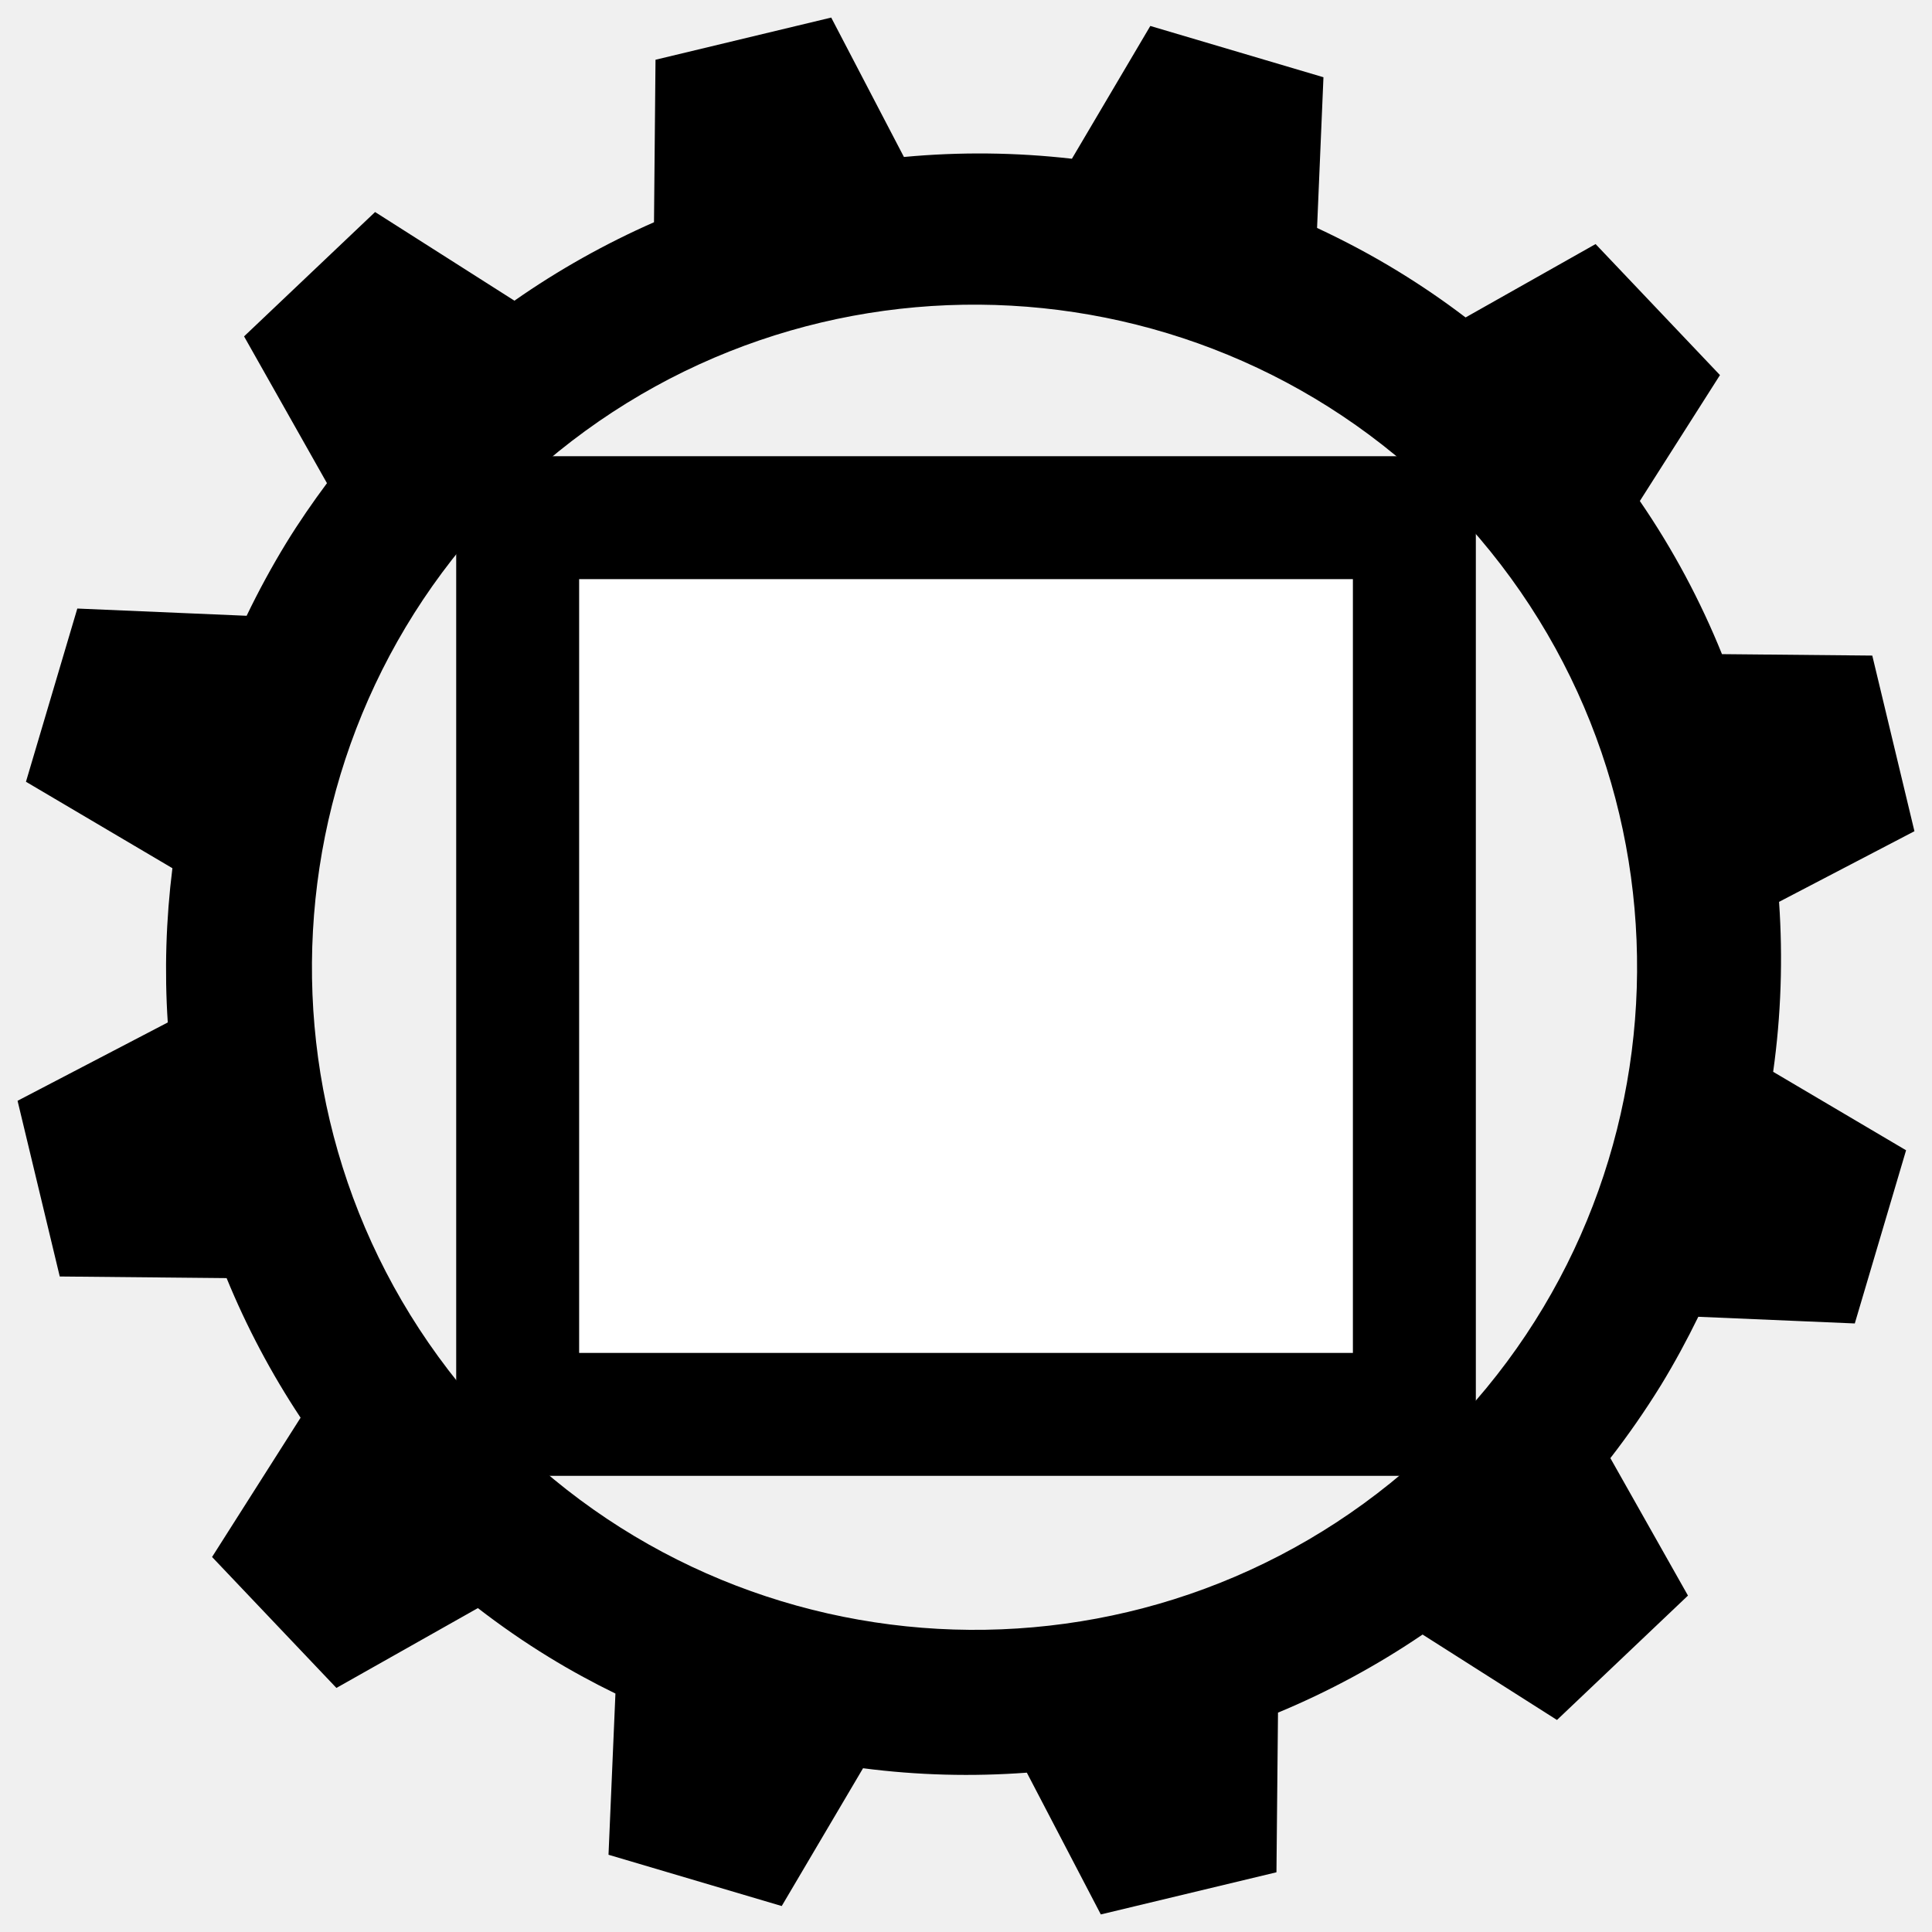
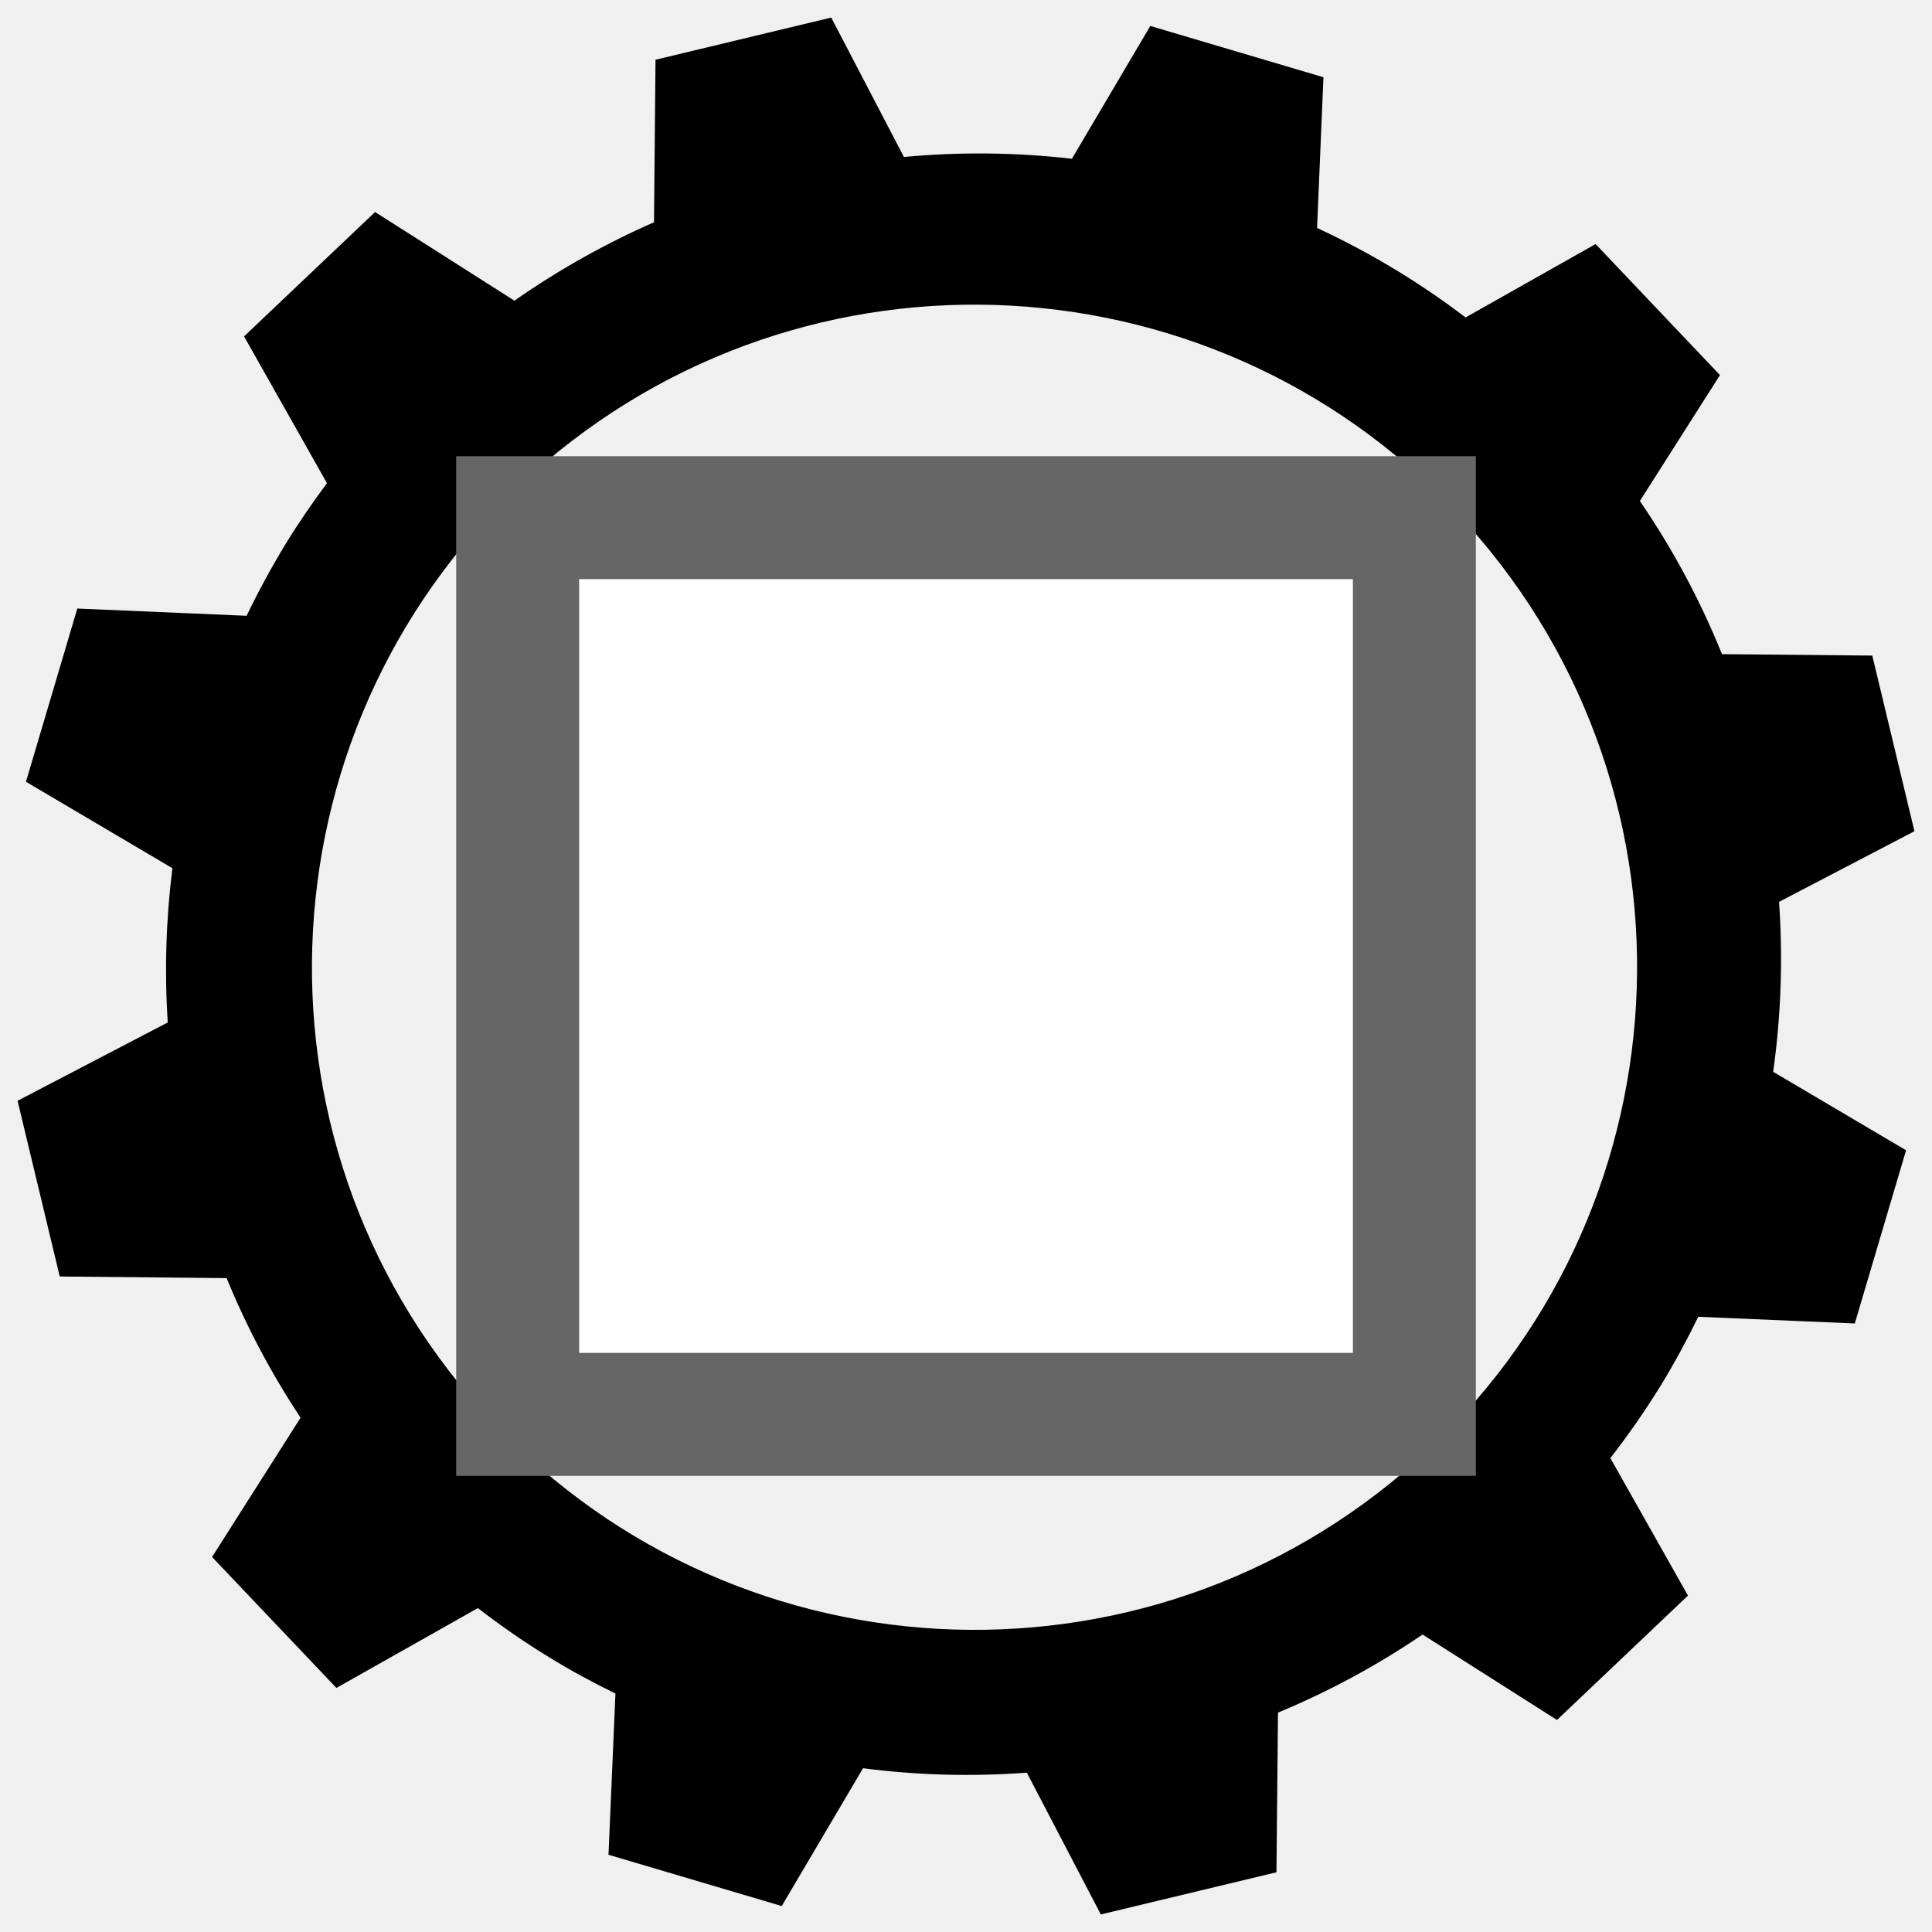
- <svg xmlns="http://www.w3.org/2000/svg" version="1.1" width="55" height="55" viewBox="0 0 55 55" id="Layer_1" xml:space="preserve">
+ <svg xmlns="http://www.w3.org/2000/svg" height="55" id="Layer_1" version="1.1" viewBox="0 0 55 55" width="55" xml:space="preserve">
  <defs id="defs11" />
  <path d="m 46.683,14.263 2.281,-3.585 -3.541,-3.73 -3.701,2.089 C 41.111,8.571 40.471,8.133 39.802,7.724 39.048,7.262 38.276,6.854 37.494,6.489 L 37.676,2.199 32.747,0.739 30.515,4.519 C 28.92,4.337 27.317,4.32 25.733,4.469 L 23.663,0.5 18.661,1.701 18.618,6.327 C 17.233,6.936 15.9,7.682 14.645,8.56 L 10.678,6.036 6.948,9.576 9.308,13.755 c -0.407,0.547 -0.797,1.112 -1.16,1.703 -0.414,0.678 -0.789,1.37 -1.127,2.072 l -4.82,-0.206 -1.462,4.931 4.169,2.461 c -0.183,1.465 -0.228,2.935 -0.132,4.391 l -4.276,2.23 1.201,5.002 4.75,0.046 c 0.567,1.384 1.272,2.716 2.106,3.974 l -2.52,3.965 3.54,3.728 4.027,-2.273 c 0.642,0.495 1.314,0.963 2.022,1.396 0.619,0.38 1.253,0.724 1.894,1.037 l -0.197,4.589 4.931,1.46 2.315,-3.923 c 1.556,0.202 3.116,0.241 4.663,0.126 l 2.106,4.036 5,-1.2 0.044,-4.545 c 1.435,-0.596 2.816,-1.34 4.116,-2.223 l 3.826,2.432 3.729,-3.541 -2.209,-3.913 c 0.509,-0.657 0.989,-1.346 1.437,-2.072 0.39,-0.638 0.744,-1.293 1.066,-1.952 l 4.455,0.19 1.46,-4.93 -3.784,-2.234 c 0.227,-1.613 0.279,-3.236 0.168,-4.838 L 54.5,23.663 53.3,18.663 49.021,18.622 C 48.405,17.097 47.624,15.634 46.683,14.263 z M 13.688,40.118 C 6.741,32.358 7.401,20.431 15.16,13.482 c 7.761,-6.948 19.689,-6.29 26.637,1.472 6.948,7.762 6.286,19.687 -1.473,26.635 -7.762,6.949 -19.688,6.29 -26.636,-1.471 z" id="path5" />
-   <rect width="25.527" height="25.527" x="14.737" y="14.737" id="rect5043" style="fill:#ffffff;fill-opacity:1;fill-rule:nonzero;stroke:#000000;stroke-width:3.5;stroke-linecap:round;stroke-linejoin:miter;stroke-miterlimit:4;stroke-opacity:1;stroke-dasharray:none;stroke-dashoffset:0" />
+   <rect height="25.527" id="rect5043" style="fill:#ffffff;fill-opacity:1;fill-rule:nonzero;stroke:#666666;stroke-width:3.5;stroke-linecap:round;stroke-linejoin:miter;stroke-miterlimit:4;stroke-opacity:1;stroke-dasharray:none;stroke-dashoffset:0" width="25.527" x="14.737" y="14.737" />
</svg>
